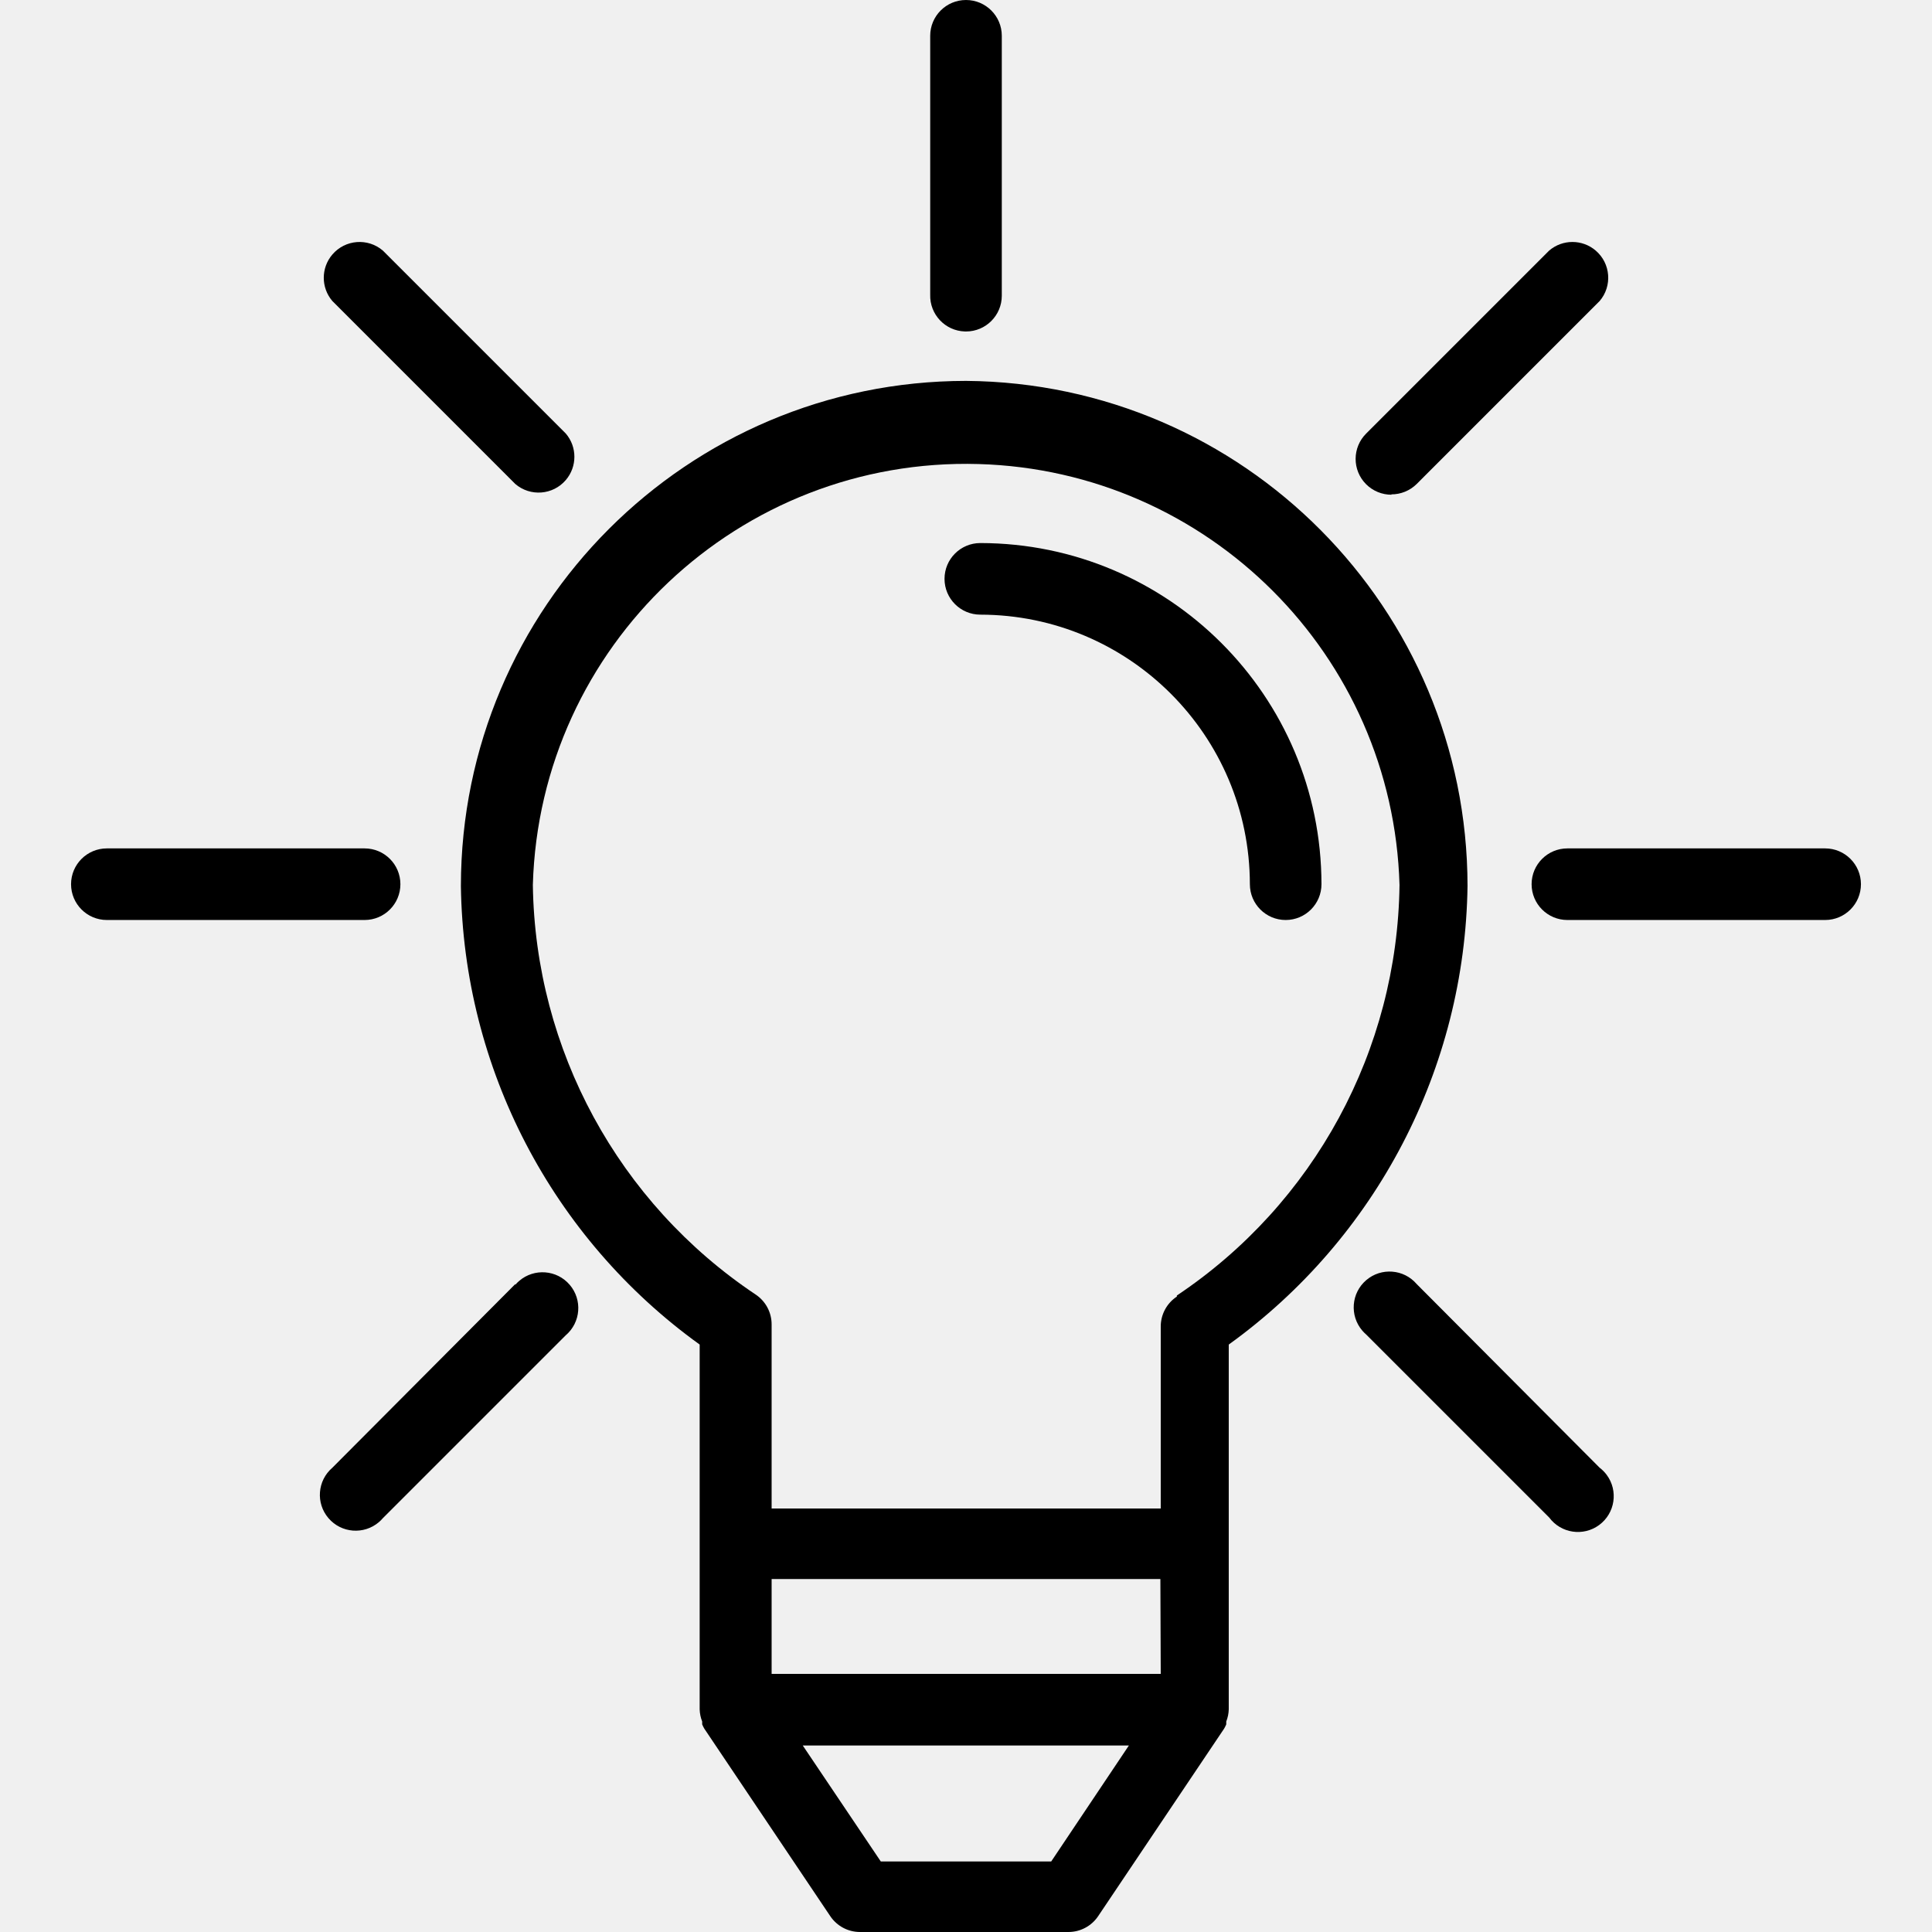
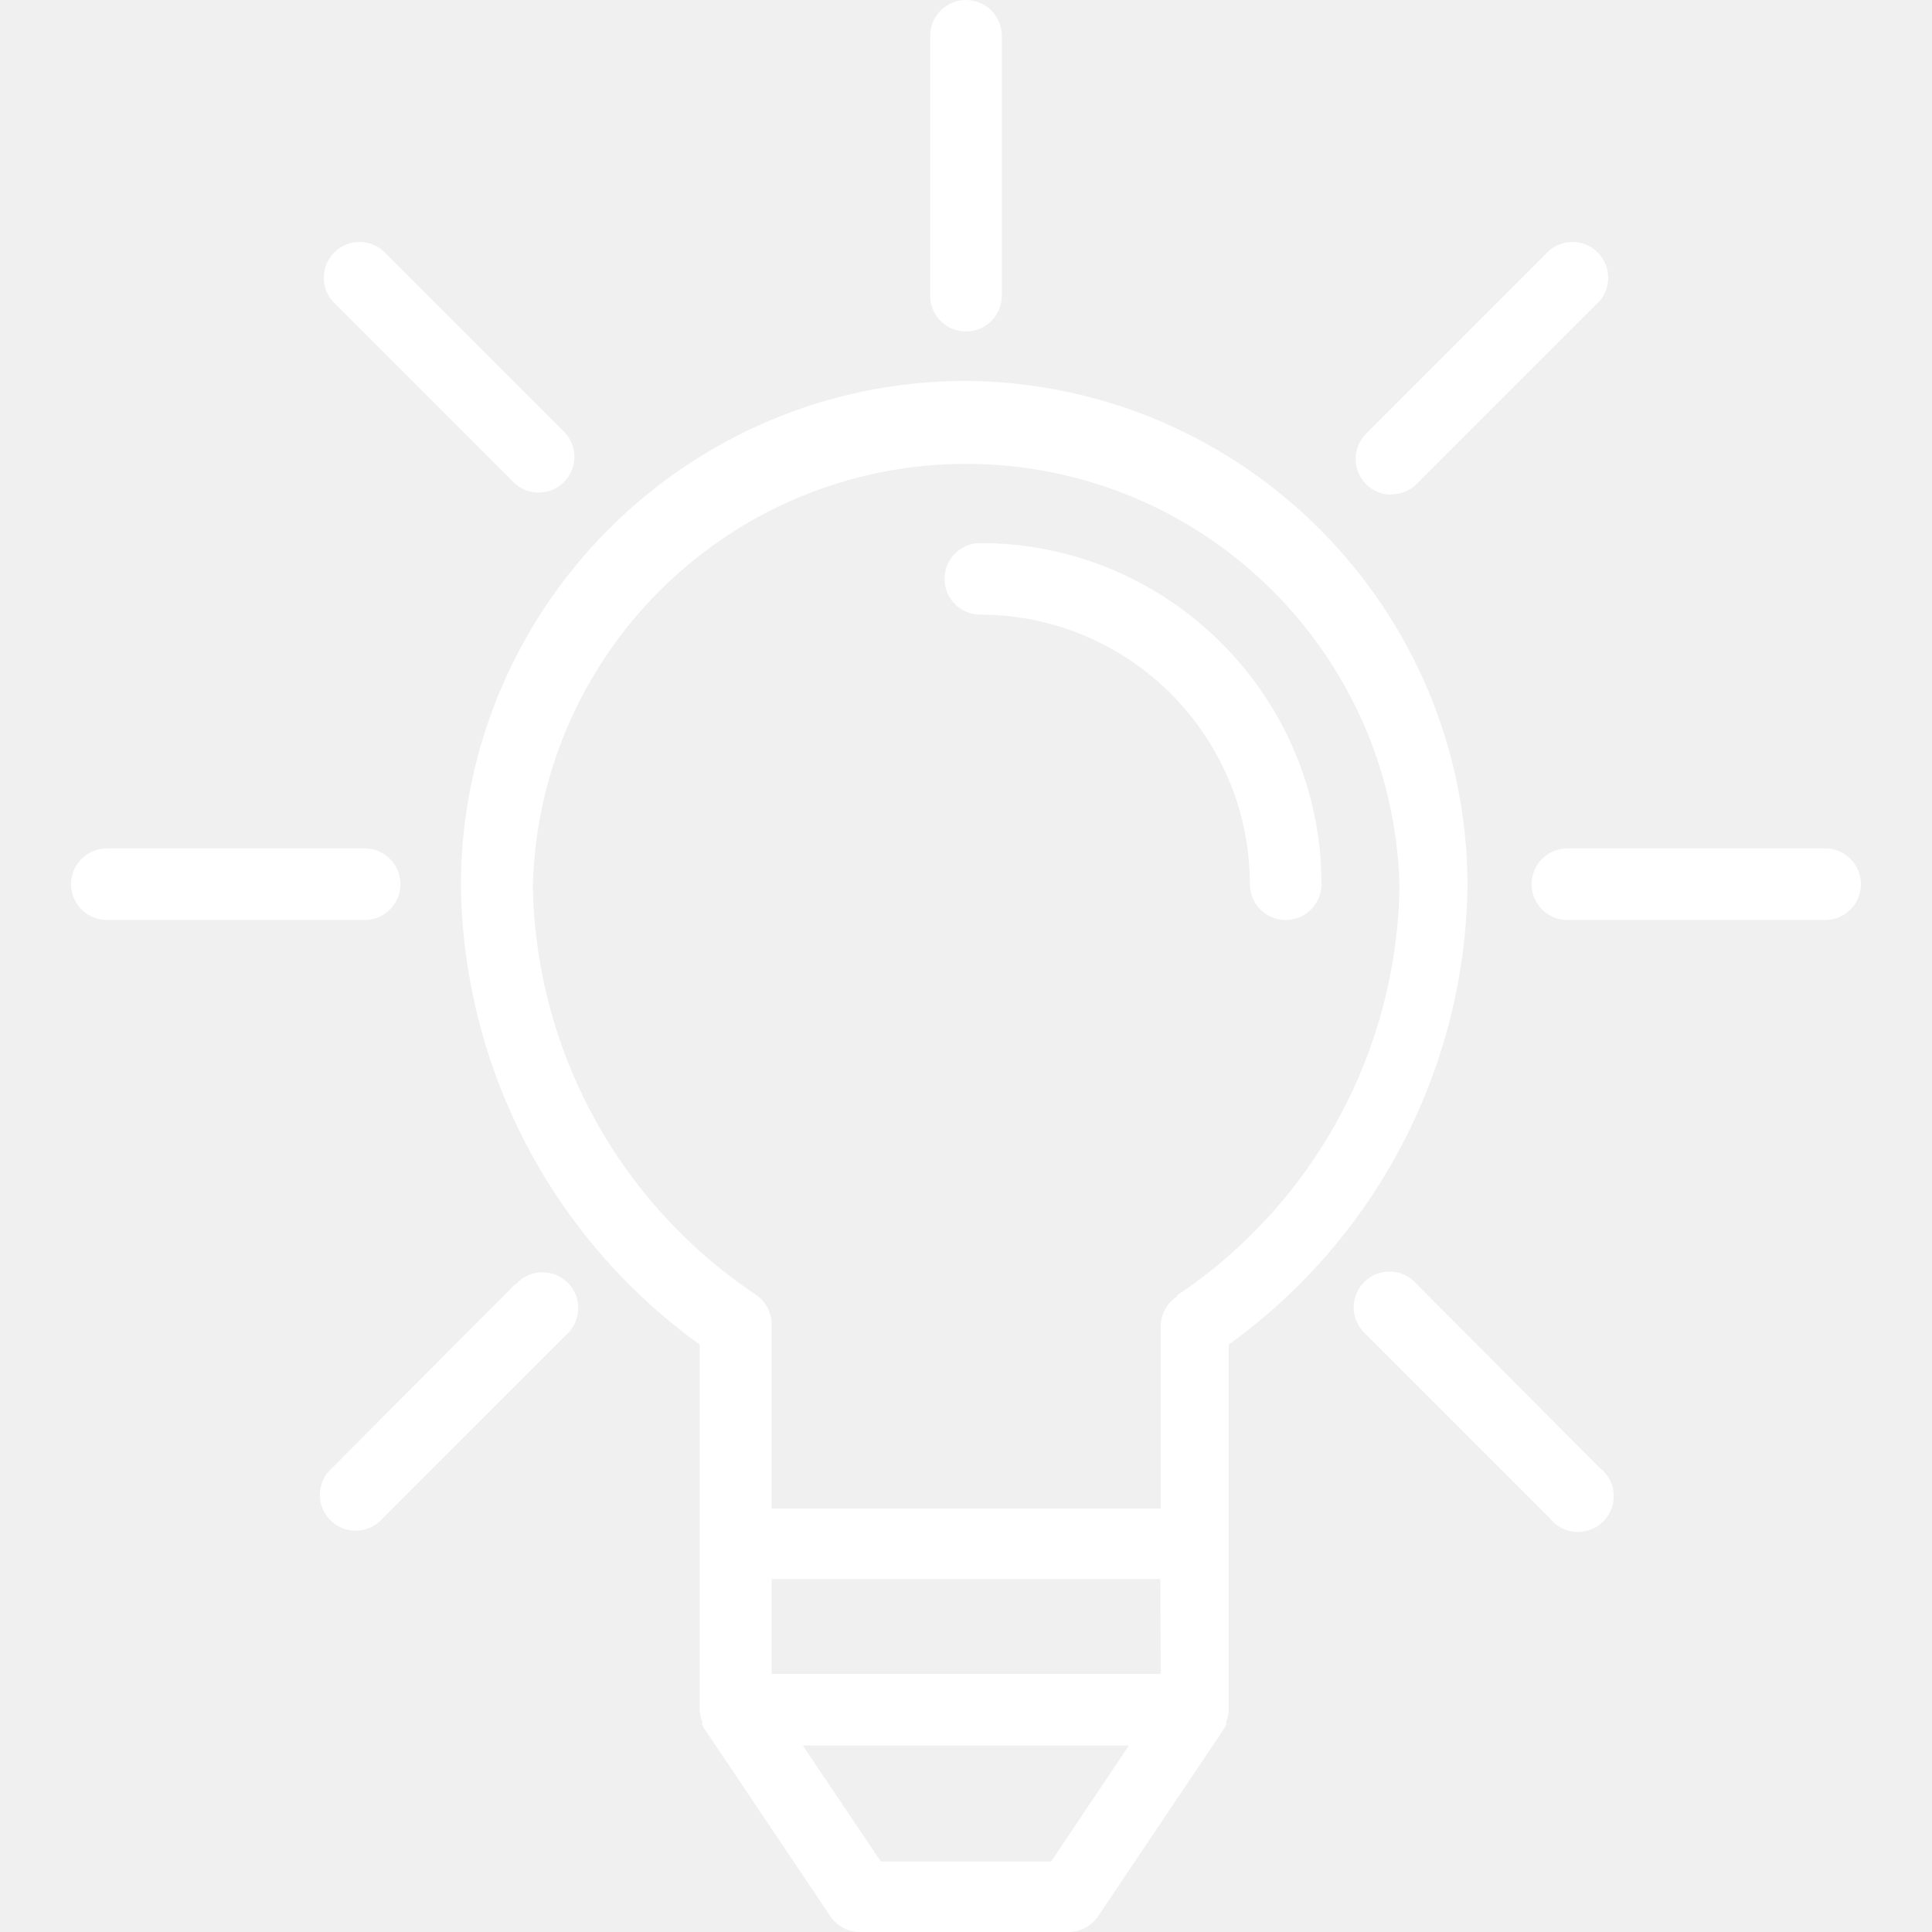
- <svg xmlns="http://www.w3.org/2000/svg" version="1.1" id="Capa_1" x="0px" y="0px" viewBox="0 0 431.76 431.76" style="enable-background:new 0 0 431.76 431.76;" xml:space="preserve">
-   <g>
-     <g>
-       <path d="M215.88,85.12C153.556,85.164,103.044,135.676,103,198c0.557,40.682,20.351,78.696,53.36,102.48V382    c0.027,0.932,0.216,1.853,0.56,2.72v0.64c0.138,0.33,0.299,0.651,0.48,0.96l28.16,41.92c1.49,2.205,3.979,3.524,6.64,3.52h46.56    c2.661,0.004,5.15-1.315,6.64-3.52l28.16-41.92c0.181-0.309,0.342-0.63,0.48-0.96v-0.64c0.344-0.867,0.533-1.788,0.56-2.72v-81.52    c33.01-23.784,52.803-61.798,53.36-102.48C327.918,135.987,277.891,85.603,215.88,85.12z M234.92,416h-38.08l-17.44-25.92h72.88    L234.92,416z M172.44,374.08v-21.2h86.88l0.08,21.2H172.44z M263,289.52l0,0.24c-2.259,1.487-3.613,4.015-3.6,6.72v40.64h-86.96    V296c0.013-2.705-1.341-5.233-3.6-6.72c-30.628-20.467-49.233-54.687-49.76-91.52c1.537-53.483,46.14-95.594,99.623-94.057    c51.323,1.475,92.582,42.734,94.057,94.057C312.312,234.679,293.697,269.005,263,289.52z" />
+ <svg xmlns="http://www.w3.org/2000/svg" version="1.1" style="" xml:space="preserve" width="431.76" height="431.76">
+   <rect id="backgroundrect" width="100%" height="100%" x="0" y="0" fill="none" stroke="none" />
+   <g class="currentLayer" style="">
+     <g id="svg_1" class="" fill="#ffffff" fill-opacity="1">
+       <g id="svg_2" fill="#ffffff" fill-opacity="1">
+         <path d="M215.88,85.12C153.556,85.164,103.044,135.676,103,198c0.557,40.682,20.351,78.696,53.36,102.48V382    c0.027,0.932,0.216,1.853,0.56,2.72v0.64c0.138,0.33,0.299,0.651,0.48,0.96l28.16,41.92c1.49,2.205,3.979,3.524,6.64,3.52h46.56    c2.661,0.004,5.15-1.315,6.64-3.52l28.16-41.92c0.181-0.309,0.342-0.63,0.48-0.96v-0.64c0.344-0.867,0.533-1.788,0.56-2.72v-81.52    c33.01-23.784,52.803-61.798,53.36-102.48C327.918,135.987,277.891,85.603,215.88,85.12z M234.92,416h-38.08l-17.44-25.92h72.88    L234.92,416z M172.44,374.08v-21.2h86.88l0.08,21.2H172.44z M263,289.52l0,0.24c-2.259,1.487-3.613,4.015-3.6,6.72v40.64h-86.96    V296c0.013-2.705-1.341-5.233-3.6-6.72c-30.628-20.467-49.233-54.687-49.76-91.52c1.537-53.483,46.14-95.594,99.623-94.057    c51.323,1.475,92.582,42.734,94.057,94.057C312.312,234.679,293.697,269.005,263,289.52z" id="svg_3" fill="#ffffff" fill-opacity="1" />
+       </g>
    </g>
+     <g id="svg_4" class="" fill="#ffffff" fill-opacity="1">
+       <g id="svg_5" fill="#ffffff" fill-opacity="1">
+         <path d="M219.08,121.36c-4.418,0-8,3.582-8,8s3.582,8,8,8c33.251,0.044,60.196,26.989,60.24,60.24c0,4.418,3.582,8,8,8    s8-3.582,8-8C295.276,155.512,261.168,121.404,219.08,121.36z" id="svg_6" fill="#ffffff" fill-opacity="1" />
+       </g>
+     </g>
+     <g id="svg_7" class="selected" fill="#ffffff" fill-opacity="1">
+       <g id="svg_8" fill="#ffffff" fill-opacity="1">
+         <path d="M81.48,189.6h-57.6c-4.418,0-8,3.582-8,8s3.582,8,8,8h57.6c4.418,0,8-3.582,8-8c0,0,0,0,0,0    C89.48,193.182,85.898,189.6,81.48,189.6z" id="svg_9" fill="#ffffff" fill-opacity="1" />
+       </g>
+     </g>
+     <g id="svg_10" class="" fill="#ffffff" fill-opacity="1">
+       <g id="svg_11" fill="#ffffff" fill-opacity="1">
+         <path d="M407.88,189.6h-57.6c-4.418,0-8,3.582-8,8s3.582,8,8,8h57.6c4.418,0,8-3.582,8-8S412.298,189.6,407.88,189.6z" id="svg_12" fill="#ffffff" fill-opacity="1" />
+       </g>
+     </g>
+     <g id="svg_13" class="" fill="#ffffff" fill-opacity="1">
+       <g id="svg_14" fill="#ffffff" fill-opacity="1">
+         <path d="M127.313,287.12c-2.874-3.356-7.924-3.747-11.28-0.873c-0.313,0.268-0.605,0.56-0.873,0.873v-0.16L74.28,328    c-3.356,2.874-3.747,7.924-0.873,11.28c2.874,3.356,7.924,3.747,11.28,0.873c0.313-0.268,0.605-0.56,0.873-0.873l40.88-40.88    C129.796,295.526,130.187,290.476,127.313,287.12z" id="svg_15" fill="#ffffff" fill-opacity="1" />
+       </g>
+     </g>
+     <g id="svg_16" class="" fill="#ffffff" fill-opacity="1">
+       <g id="svg_17" fill="#ffffff" fill-opacity="1">
+         <path d="M356.607,56c-2.995-2.565-7.412-2.565-10.407,0l-40.88,40.88c-3.137,3.111-3.158,8.177-0.047,11.314    c1.513,1.526,3.577,2.379,5.727,2.366l-0.08-0.08c2.126,0.012,4.17-0.823,5.68-2.32l40.88-40.88    C360.354,63.924,359.963,58.874,356.607,56z" id="svg_18" fill="#ffffff" fill-opacity="1" />
+       </g>
+     </g>
+     <g id="svg_19" class="" fill="#ffffff" fill-opacity="1">
+       <g id="svg_20" fill="#ffffff" fill-opacity="1">
+         <path d="M359.067,329.609c-0.45-0.609-0.984-1.151-1.587-1.609l-40.88-41.04c-2.874-3.356-7.924-3.747-11.28-0.873    c-3.356,2.874-3.747,7.924-0.873,11.28c0.268,0.313,0.56,0.605,0.873,0.873l40.88,40.88c2.626,3.553,7.636,4.304,11.189,1.678    S361.693,333.162,359.067,329.609z" id="svg_21" fill="#ffffff" fill-opacity="1" />
+       </g>
+     </g>
+     <g id="svg_22" class="" fill="#ffffff" fill-opacity="1">
+       <g id="svg_23" fill="#ffffff" fill-opacity="1">
+         <path d="M126.44,96.88L85.56,56c-3.356-2.874-8.406-2.483-11.28,0.873c-2.565,2.995-2.565,7.412,0,10.407l40.88,40.88    c3.356,2.874,8.406,2.483,11.28-0.873C129.005,104.292,129.005,99.875,126.44,96.88z" id="svg_24" fill="#ffffff" fill-opacity="1" />
+       </g>
+     </g>
+     <g id="svg_25" class="" fill="#ffffff" fill-opacity="1">
+       <g id="svg_26" fill="#ffffff" fill-opacity="1">
+         <path d="M215.88,0c-4.418,0-8,3.582-8,8v57.84c-0.133,4.416,3.34,8.104,7.756,8.236c0.081,0.002,0.162,0.004,0.244,0.004    c4.418,0,8-3.582,8-8V8C223.88,3.582,220.298,0,215.88,0z" id="svg_27" fill="#ffffff" fill-opacity="1" />
+       </g>
+     </g>
+     <g id="svg_28">
+ </g>
+     <g id="svg_29">
+ </g>
+     <g id="svg_30">
+ </g>
+     <g id="svg_31">
+ </g>
+     <g id="svg_32">
+ </g>
+     <g id="svg_33">
+ </g>
+     <g id="svg_34">
+ </g>
+     <g id="svg_35">
+ </g>
+     <g id="svg_36">
+ </g>
+     <g id="svg_37">
+ </g>
+     <g id="svg_38">
+ </g>
+     <g id="svg_39">
+ </g>
+     <g id="svg_40">
+ </g>
+     <g id="svg_41">
+ </g>
+     <g id="svg_42">
+ </g>
  </g>
-   <g>
-     <g>
-       <path d="M219.08,121.36c-4.418,0-8,3.582-8,8s3.582,8,8,8c33.251,0.044,60.196,26.989,60.24,60.24c0,4.418,3.582,8,8,8    s8-3.582,8-8C295.276,155.512,261.168,121.404,219.08,121.36z" />
-     </g>
-   </g>
-   <g>
-     <g>
-       <path d="M81.48,189.6h-57.6c-4.418,0-8,3.582-8,8s3.582,8,8,8h57.6c4.418,0,8-3.582,8-8c0,0,0,0,0,0    C89.48,193.182,85.898,189.6,81.48,189.6z" />
-     </g>
-   </g>
-   <g>
-     <g>
-       <path d="M407.88,189.6h-57.6c-4.418,0-8,3.582-8,8s3.582,8,8,8h57.6c4.418,0,8-3.582,8-8S412.298,189.6,407.88,189.6z" />
-     </g>
-   </g>
-   <g>
-     <g>
-       <path d="M127.313,287.12c-2.874-3.356-7.924-3.747-11.28-0.873c-0.313,0.268-0.605,0.56-0.873,0.873v-0.16L74.28,328    c-3.356,2.874-3.747,7.924-0.873,11.28c2.874,3.356,7.924,3.747,11.28,0.873c0.313-0.268,0.605-0.56,0.873-0.873l40.88-40.88    C129.796,295.526,130.187,290.476,127.313,287.12z" />
-     </g>
-   </g>
-   <g>
-     <g>
-       <path d="M356.607,56c-2.995-2.565-7.412-2.565-10.407,0l-40.88,40.88c-3.137,3.111-3.158,8.177-0.047,11.314    c1.513,1.526,3.577,2.379,5.727,2.366l-0.08-0.08c2.126,0.012,4.17-0.823,5.68-2.32l40.88-40.88    C360.354,63.924,359.963,58.874,356.607,56z" />
-     </g>
-   </g>
-   <g>
-     <g>
-       <path d="M359.067,329.609c-0.45-0.609-0.984-1.151-1.587-1.609l-40.88-41.04c-2.874-3.356-7.924-3.747-11.28-0.873    c-3.356,2.874-3.747,7.924-0.873,11.28c0.268,0.313,0.56,0.605,0.873,0.873l40.88,40.88c2.626,3.553,7.636,4.304,11.189,1.678    S361.693,333.162,359.067,329.609z" />
-     </g>
-   </g>
-   <g>
-     <g>
-       <path d="M126.44,96.88L85.56,56c-3.356-2.874-8.406-2.483-11.28,0.873c-2.565,2.995-2.565,7.412,0,10.407l40.88,40.88    c3.356,2.874,8.406,2.483,11.28-0.873C129.005,104.292,129.005,99.875,126.44,96.88z" />
-     </g>
-   </g>
-   <g>
-     <g>
-       <path d="M215.88,0c-4.418,0-8,3.582-8,8v57.84c-0.133,4.416,3.34,8.104,7.756,8.236c0.081,0.002,0.162,0.004,0.244,0.004    c4.418,0,8-3.582,8-8V8C223.88,3.582,220.298,0,215.88,0z" />
-     </g>
-   </g>
-   <g>
- </g>
-   <g>
- </g>
-   <g>
- </g>
-   <g>
- </g>
-   <g>
- </g>
-   <g>
- </g>
-   <g>
- </g>
-   <g>
- </g>
-   <g>
- </g>
-   <g>
- </g>
-   <g>
- </g>
-   <g>
- </g>
-   <g>
- </g>
-   <g>
- </g>
-   <g>
- </g>
</svg>
